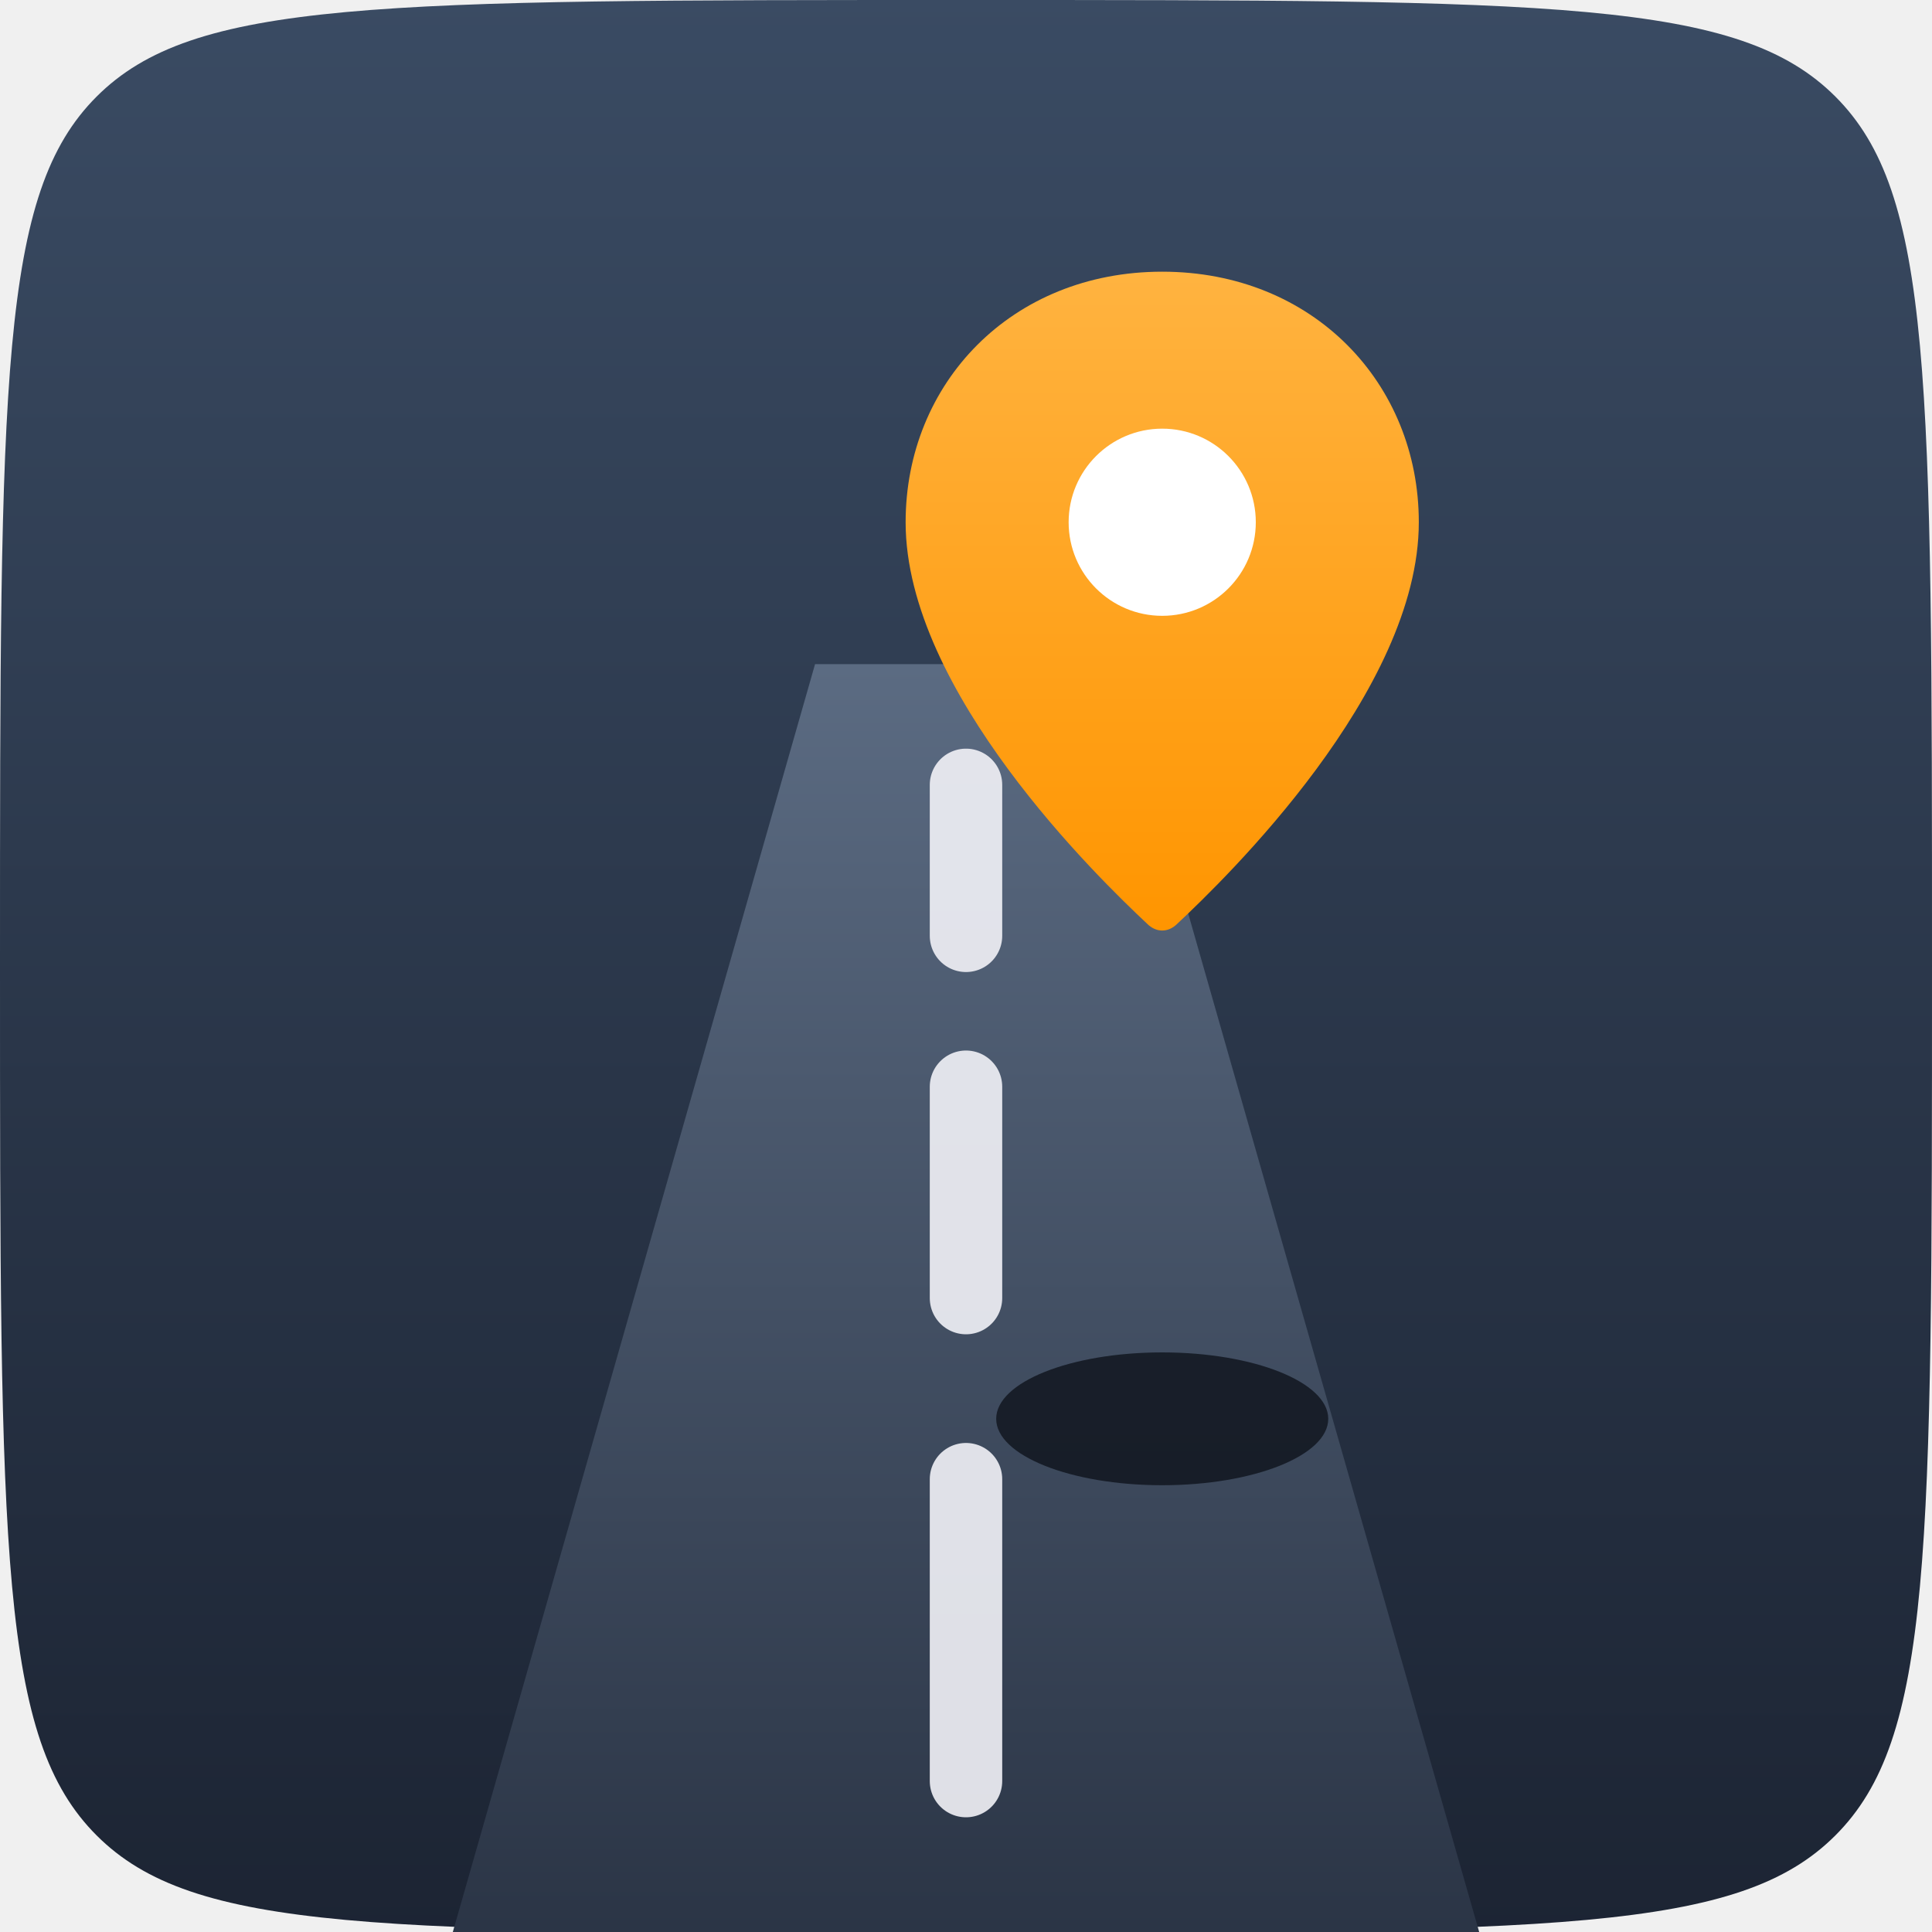
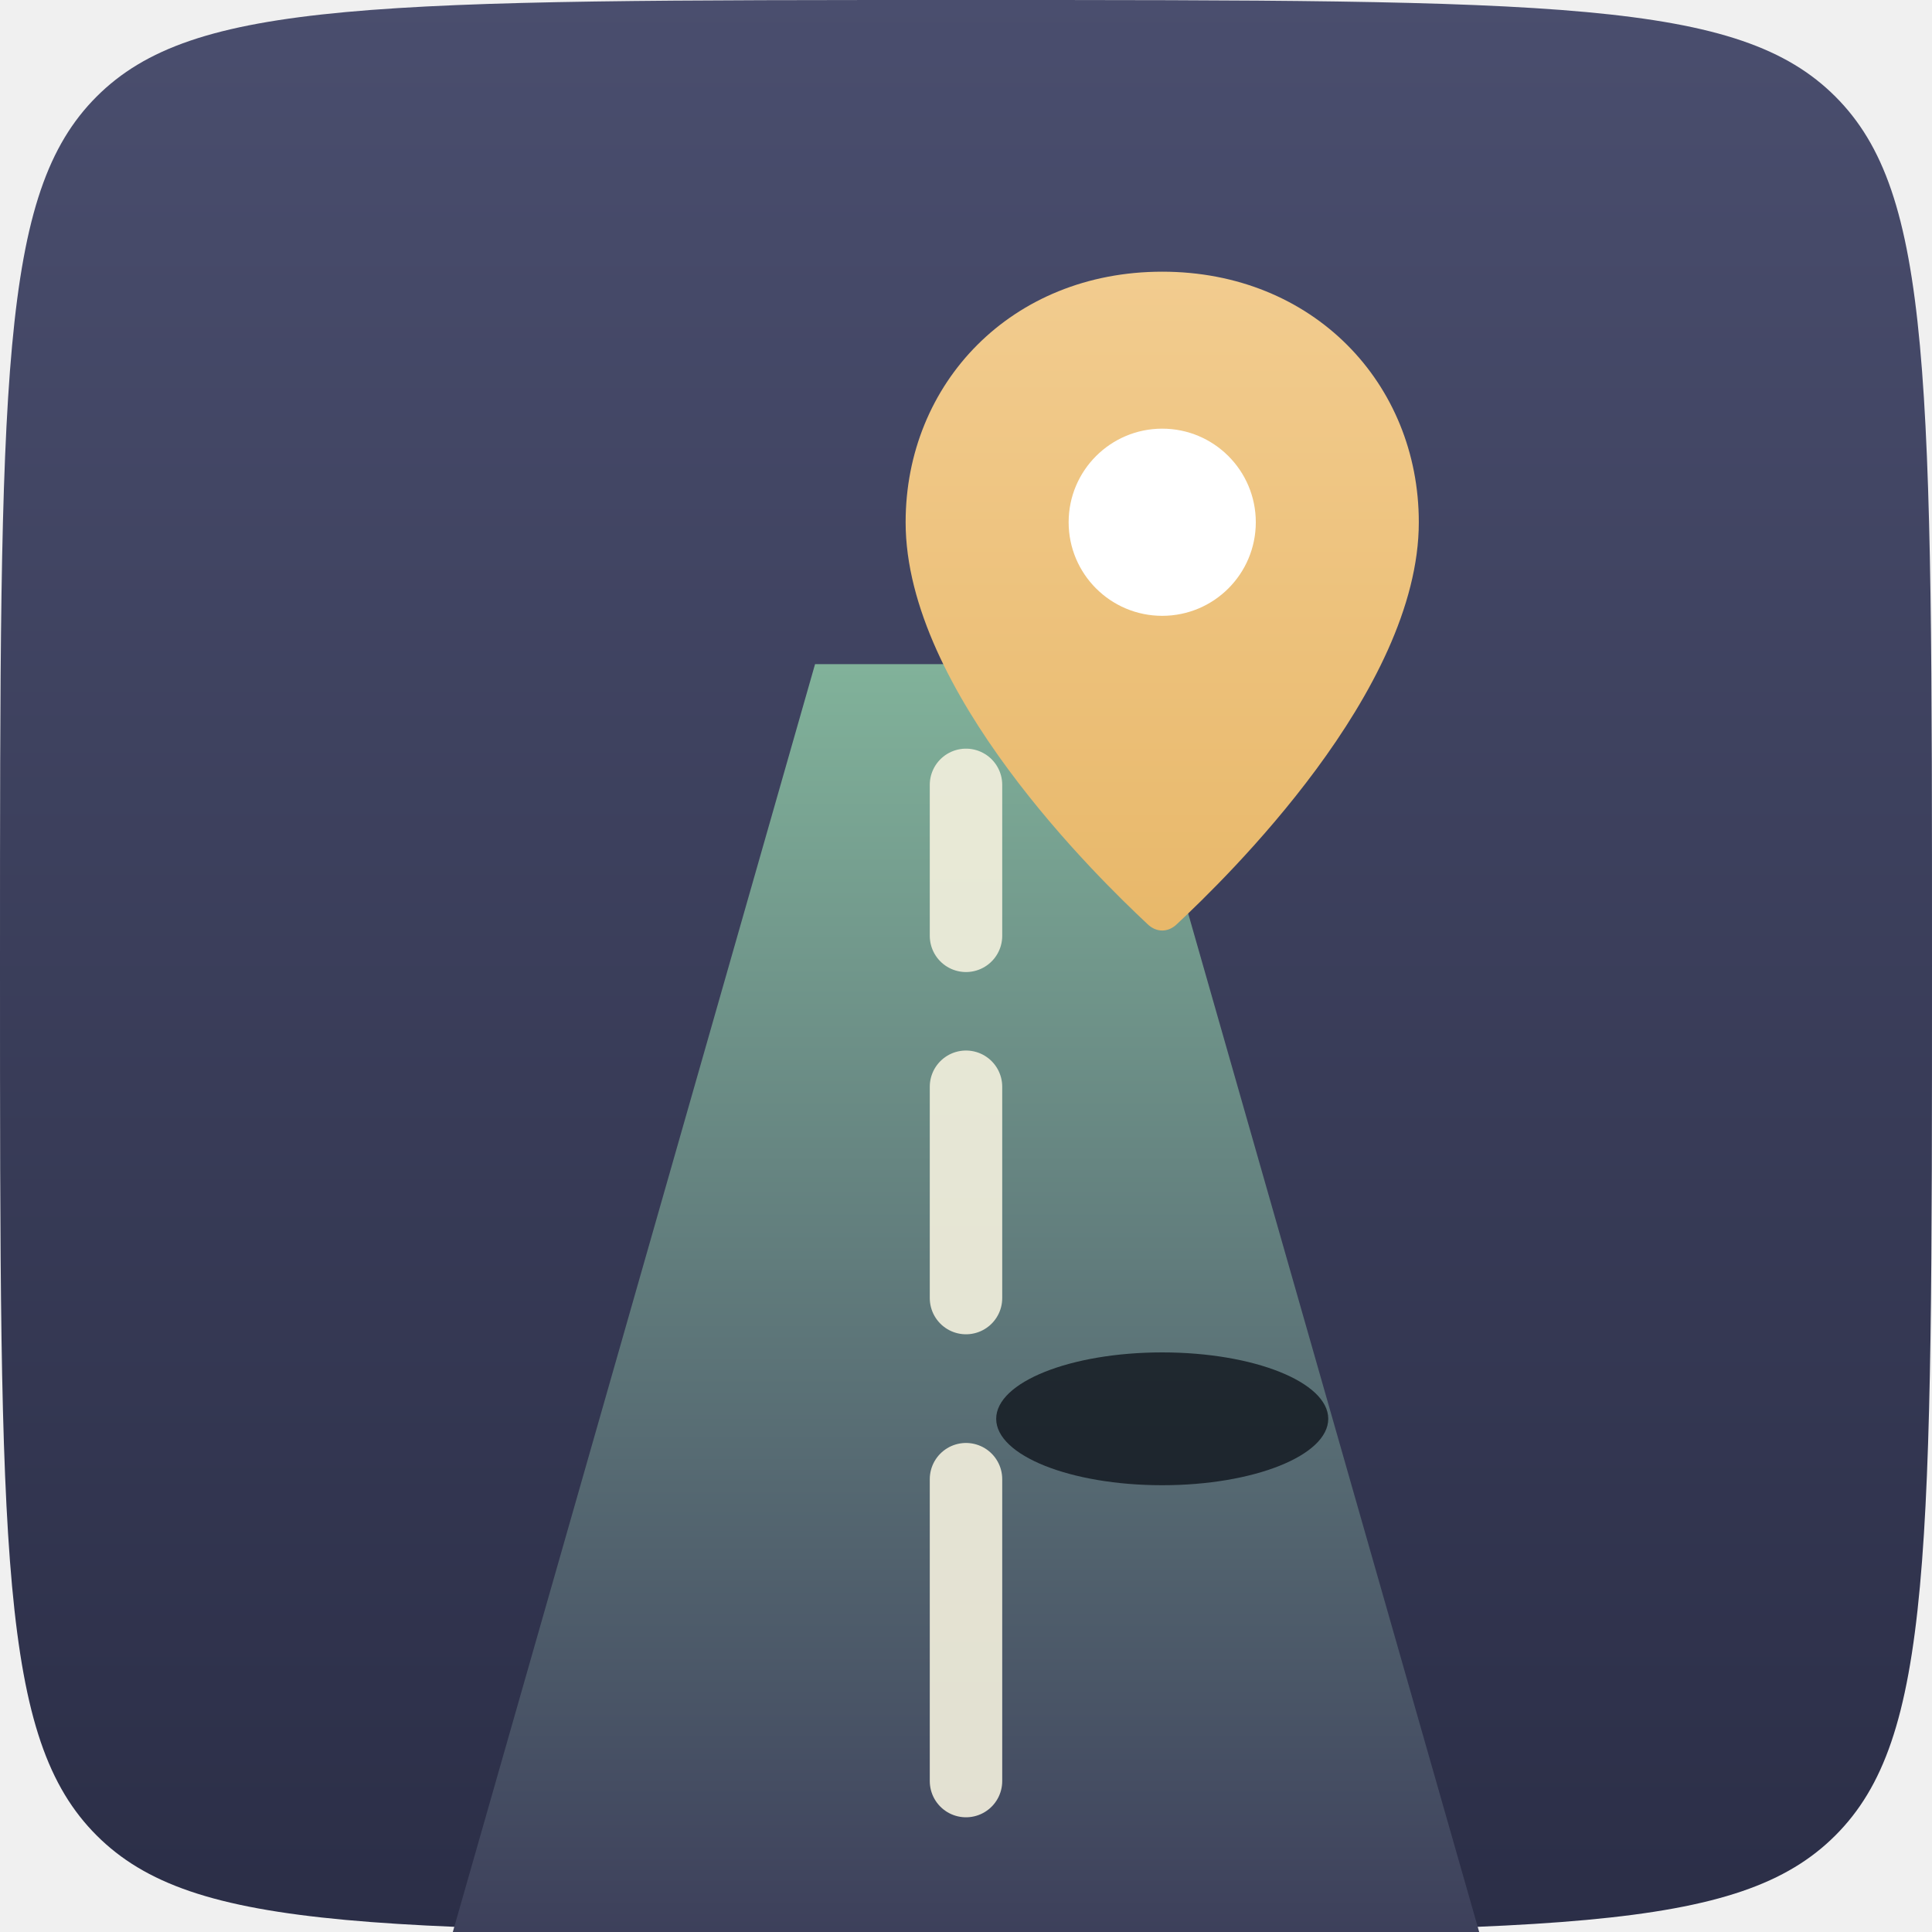
<svg xmlns="http://www.w3.org/2000/svg" viewBox="0 0 64 64" role="img" aria-label="Disha AI">
  <defs>
    <linearGradient id="bg" x1="0" y1="0" x2="0" y2="1">
-       <stop offset="0" stop-color="#3A4B63" />
-       <stop offset="1" stop-color="#1C2433" />
+       <stop offset="0" stop-color="#4a4e6e" />
+       <stop offset="1" stop-color="#2b2e47" />
    </linearGradient>
    <linearGradient id="road" x1="0" y1="0" x2="0" y2="1">
-       <stop offset="0" stop-color="#5B6B82" />
-       <stop offset="1" stop-color="#2B3546" />
+       <stop offset="0" stop-color="#81B29A" />
+       <stop offset="1" stop-color="#3d405b" />
    </linearGradient>
    <linearGradient id="pin" x1="0" y1="0" x2="0" y2="1">
-       <stop offset="0" stop-color="#FFB340" />
-       <stop offset="1" stop-color="#FF9500" />
+       <stop offset="0" stop-color="#F2CC8F" />
+       <stop offset="1" stop-color="#e8b86a" />
    </linearGradient>
  </defs>
  <path d="M32 0c19.6 0 25.6 0 28.8 3.2S64 12.4 64 32s0 25.6-3.2 28.8S51.6 64 32 64 6.4 64 3.2 60.8 0 51.6 0 32 0 6.4 3.2 3.2 12.4 0 32 0z" fill="url(#bg)" />
  <path d="M27 22h10l12 42H15z" fill="url(#road)" />
-   <path d="M32 26v5M32 36v7M32 49v10" stroke="#F2F2F7" stroke-width="2.4" stroke-linecap="round" opacity=".9" />
+   <path d="M32 26v5M32 36v7M32 49v10" stroke="#F4F1DE" stroke-width="2.4" stroke-linecap="round" opacity=".9" />
  <ellipse cx="38.5" cy="47" rx="5.5" ry="2.2" fill="#0B0F17" opacity=".75" />
  <path d="M38.5 9c-5 0-8.5 3.7-8.5 8.3 0 5.6 6.4 11.8 8 13.3.3.3.7.3 1 0 1.6-1.5 8-7.7 8-13.3C47 12.7 43.5 9 38.5 9z" fill="url(#pin)" />
  <circle cx="38.5" cy="17.3" r="3.1" fill="#fff" />
</svg>
